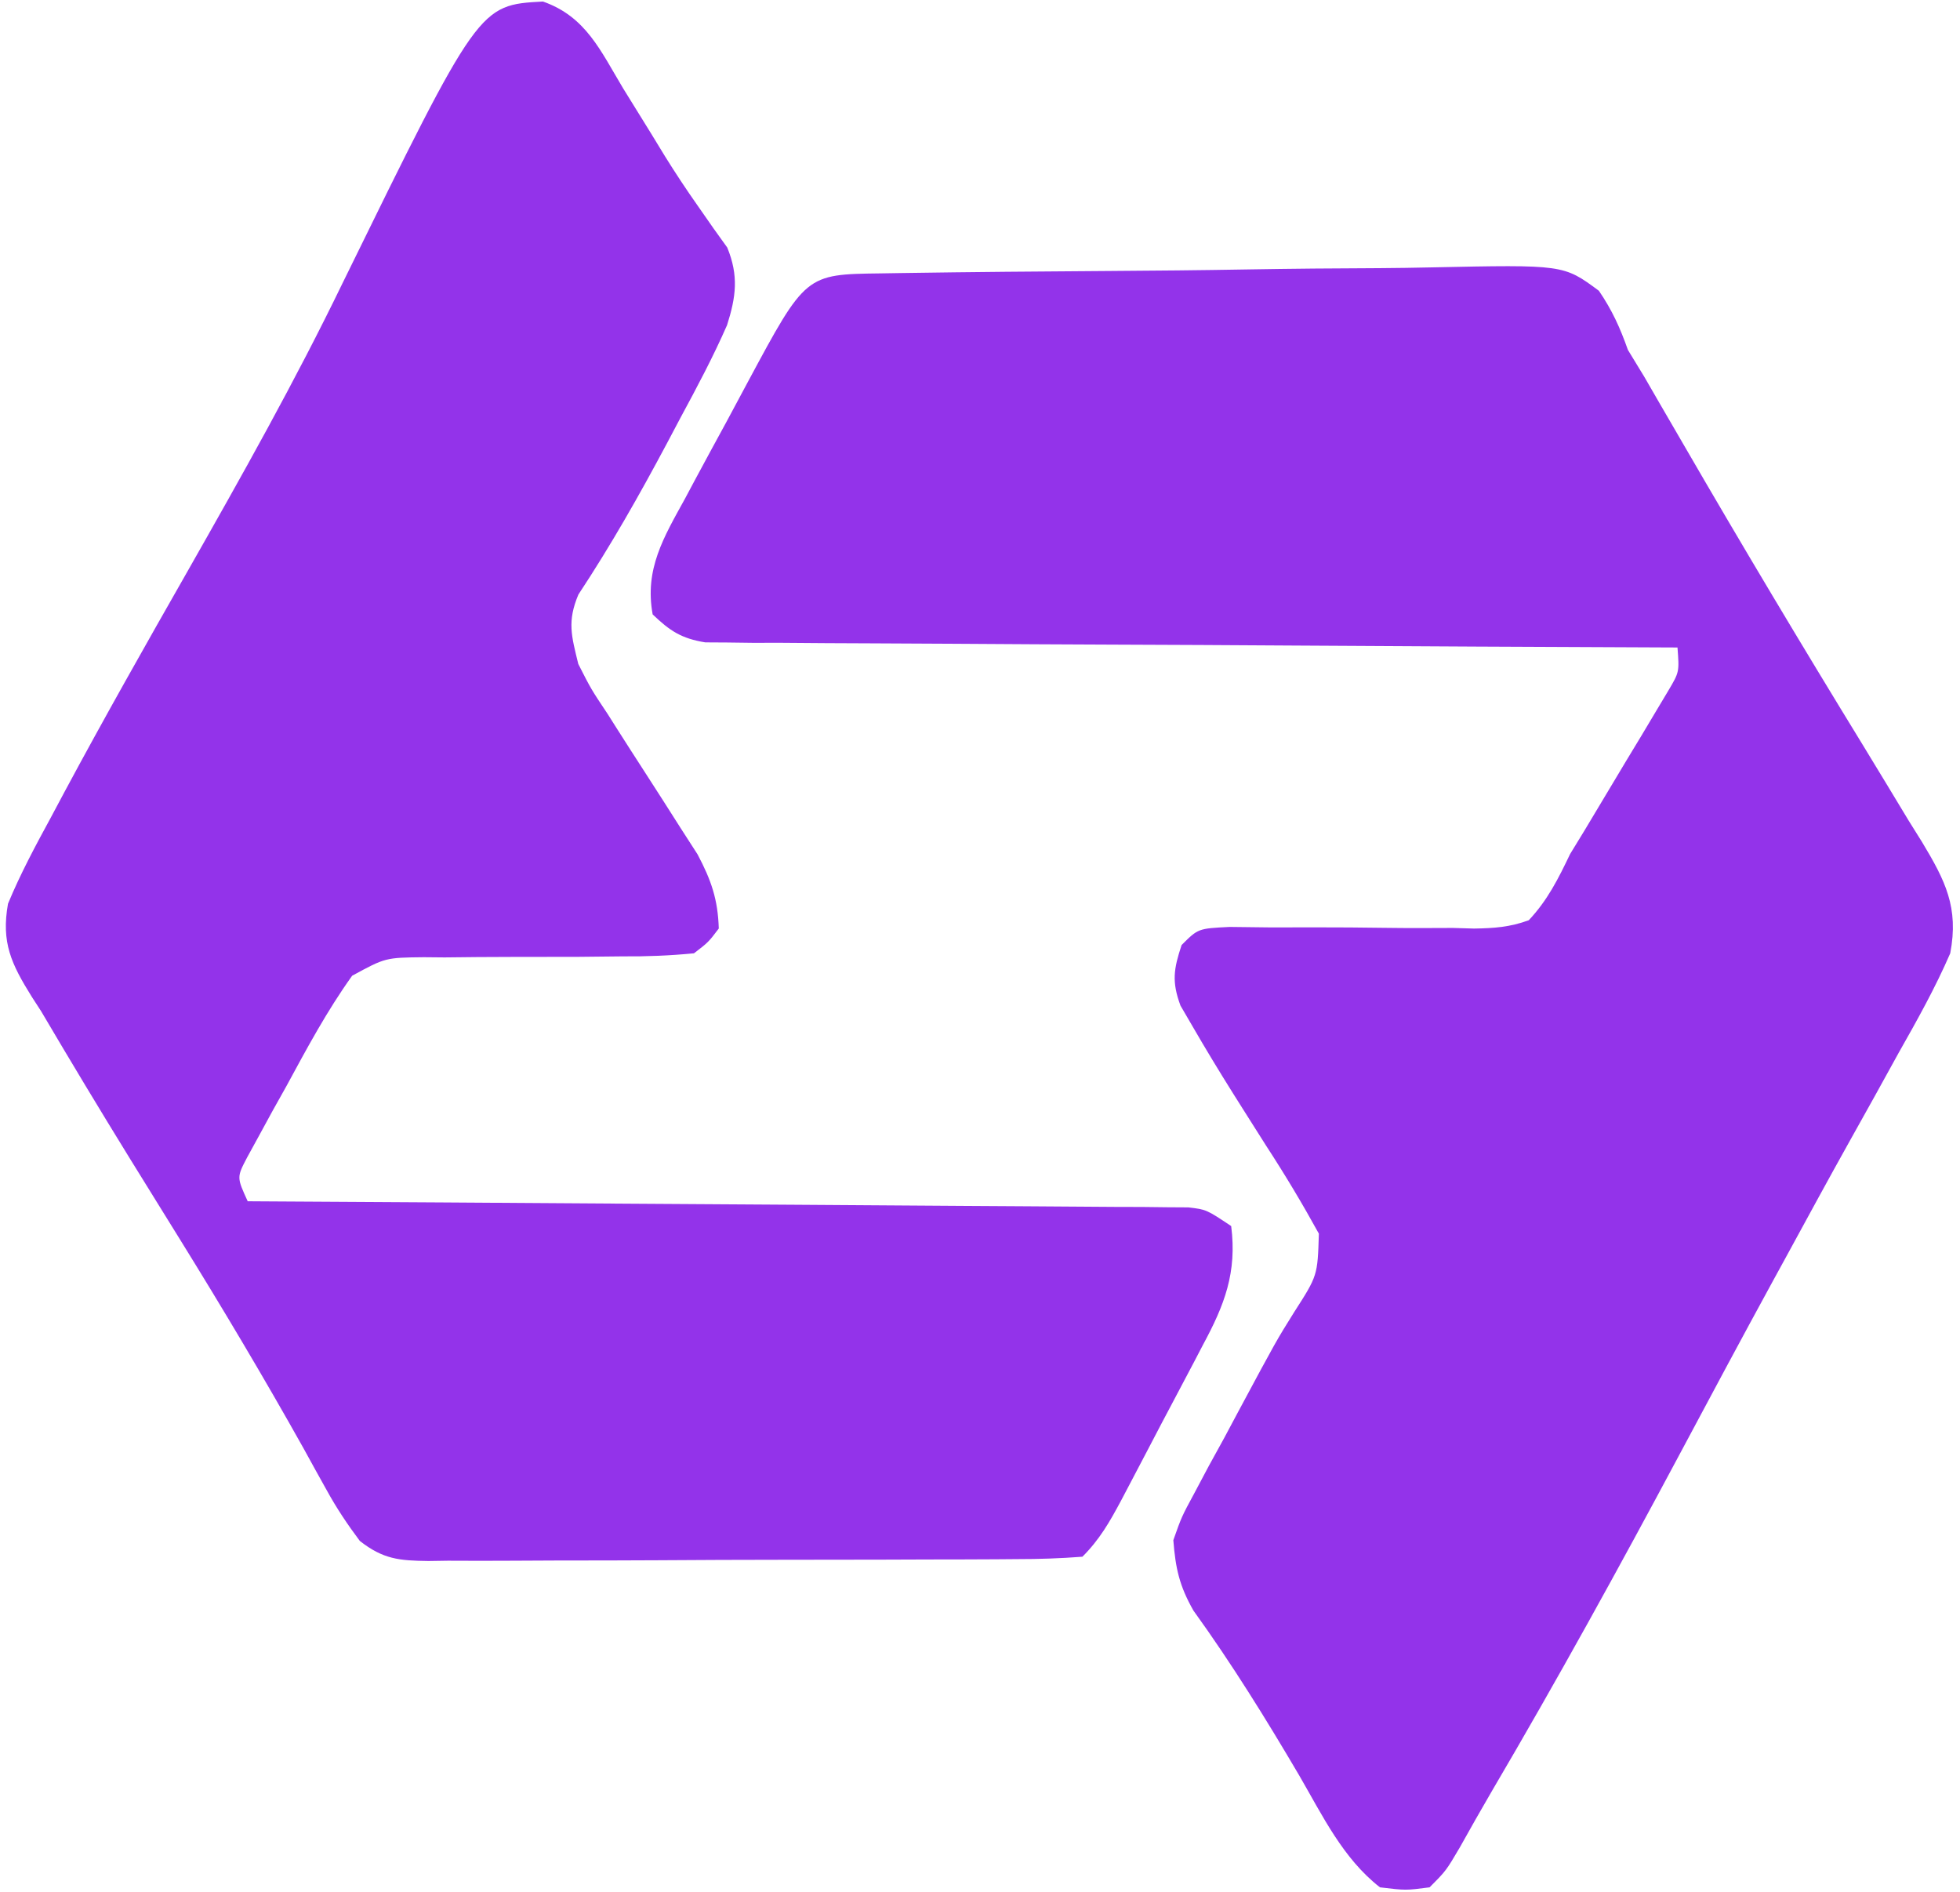
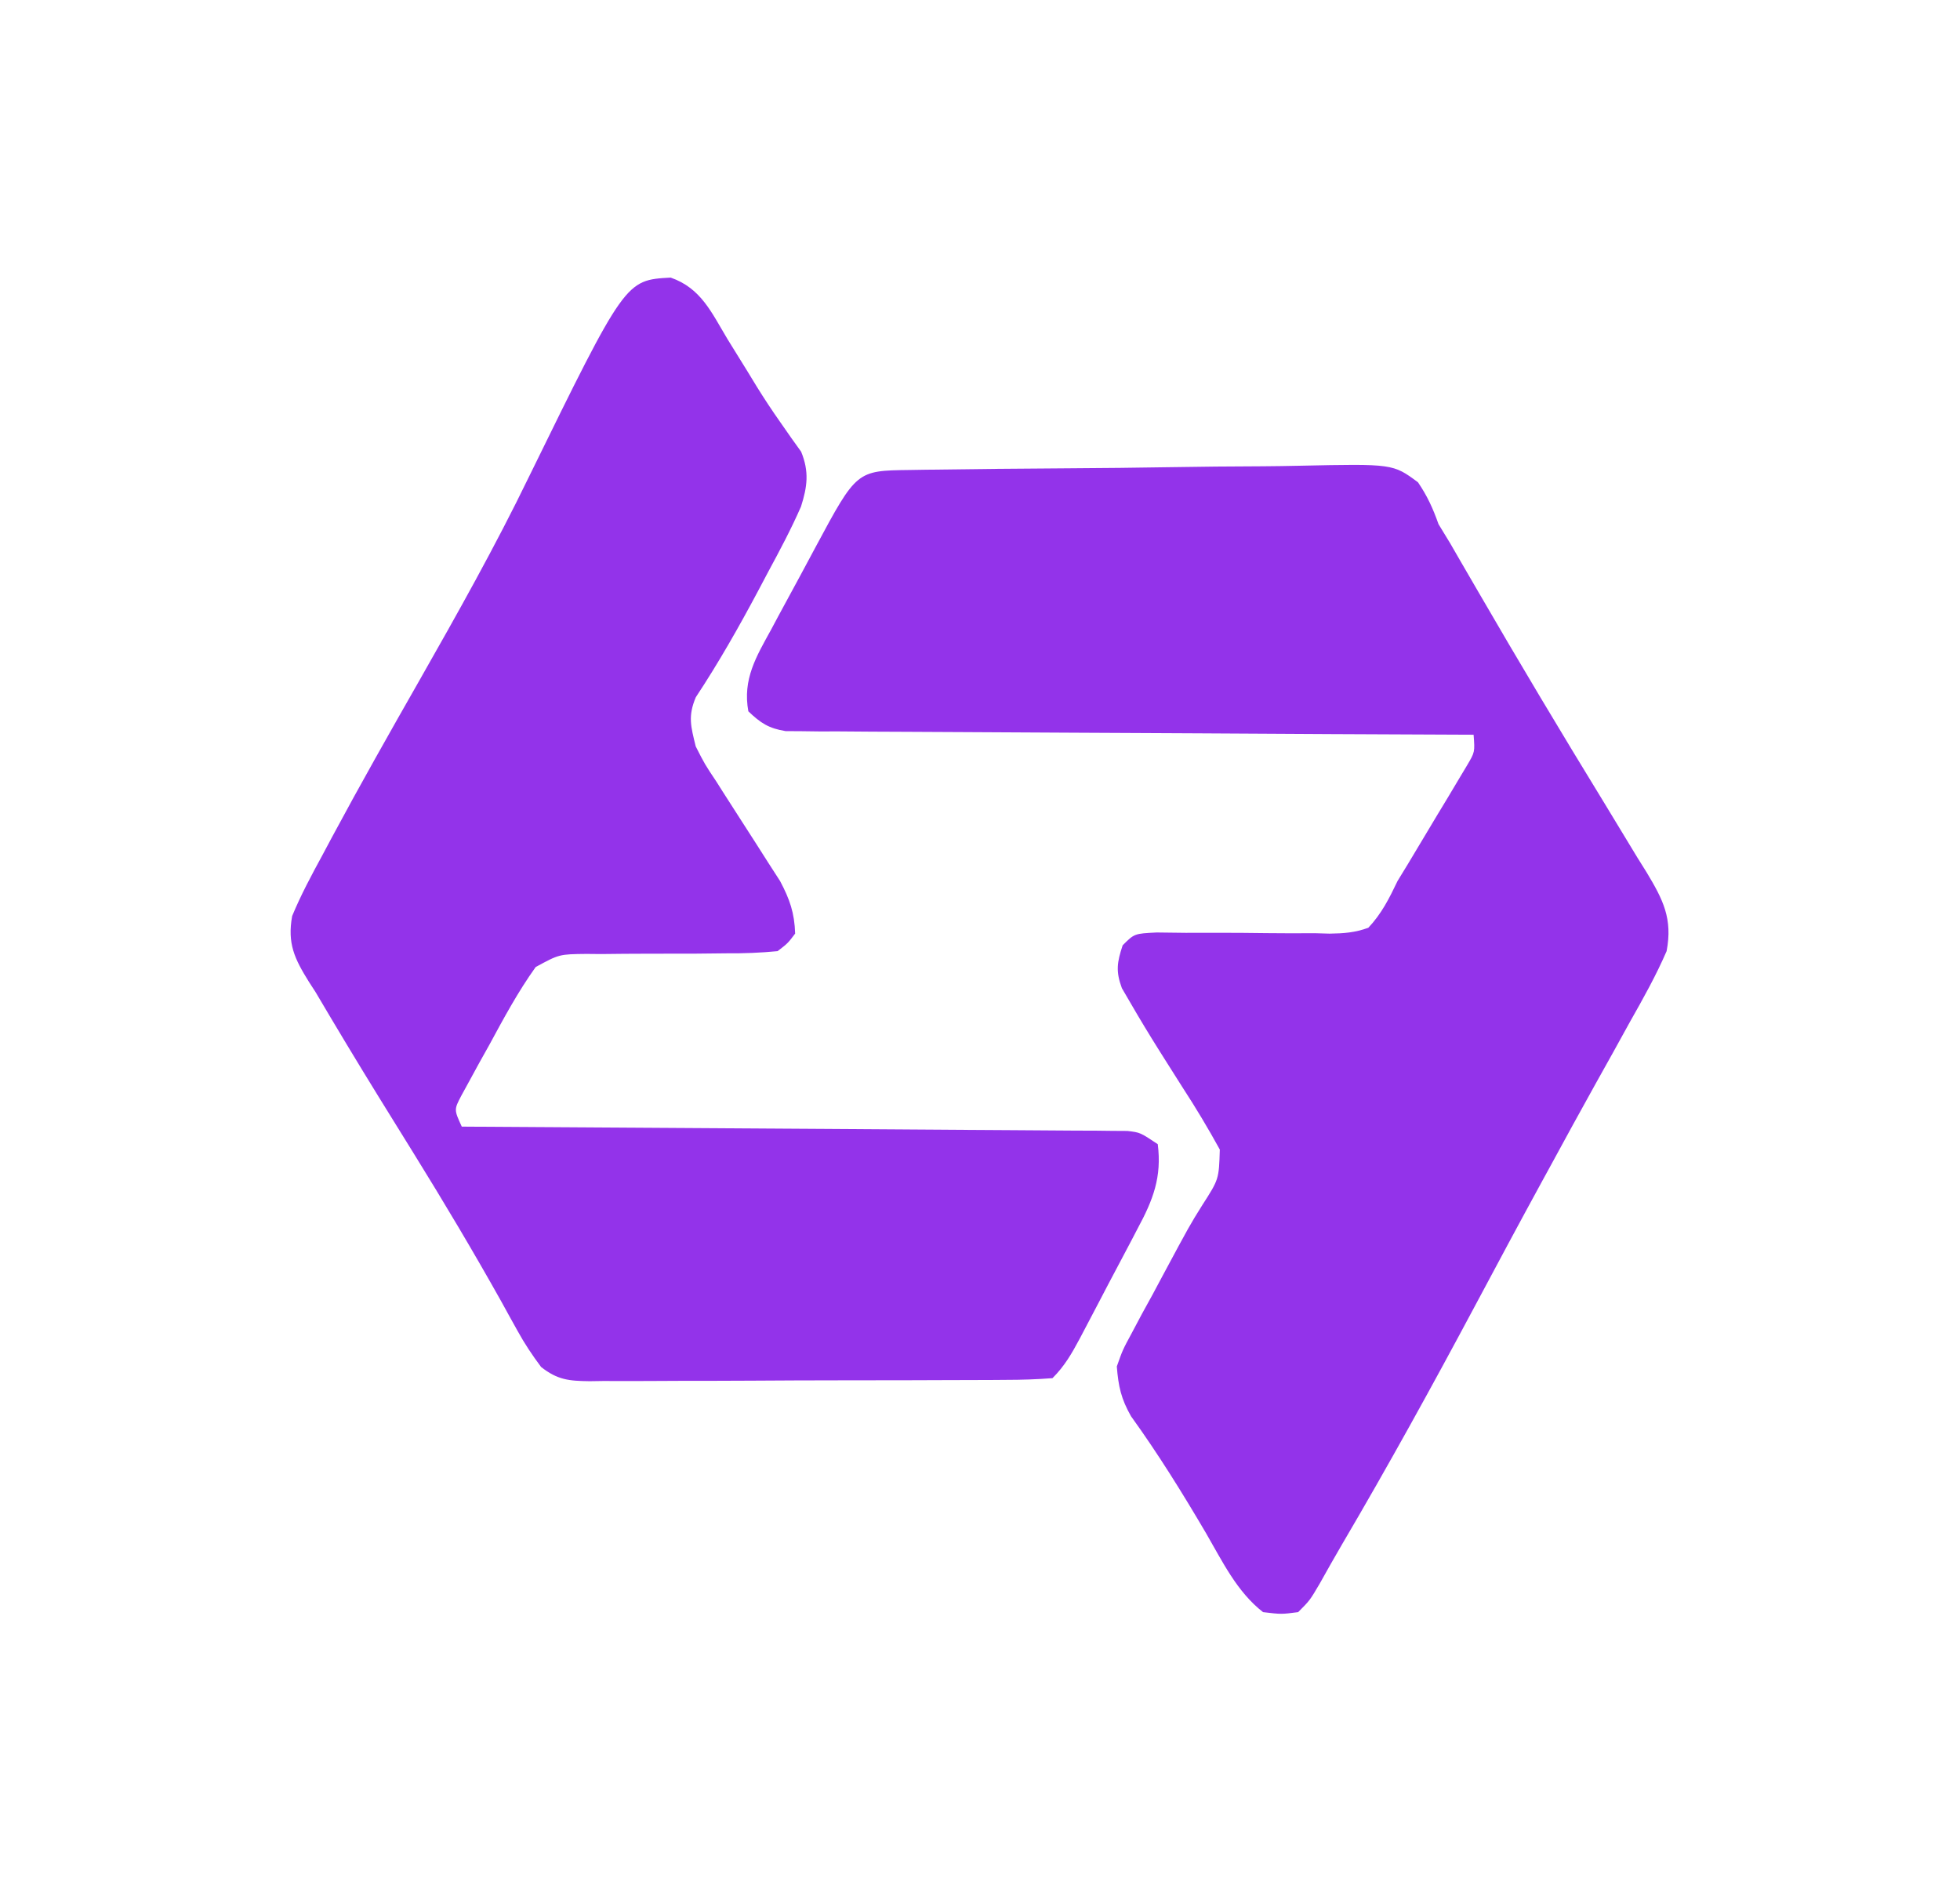
- <svg xmlns="http://www.w3.org/2000/svg" width="60.2" height="58.1" viewBox="274.8 372.5 60.2 58.1" fill="#9333EA">
+ <svg xmlns="http://www.w3.org/2000/svg" width="60.2" height="58.1" viewBox="262.8 360.5 84.2 82.1" fill="#9333EA">
  <path d="M301.841 380.896C302.069 380.893 302.297 380.889 302.531 380.885C304.636 380.853 306.741 380.836 308.845 380.822C310.26 380.813 311.675 380.8 313.09 380.775C314.456 380.752 315.822 380.739 317.189 380.735C317.71 380.731 318.231 380.724 318.752 380.712C322.824 380.626 322.824 380.626 323.909 381.43C324.315 382.025 324.561 382.569 324.8 383.246C324.965 383.518 325.13 383.789 325.301 384.068C325.519 384.445 325.519 384.445 325.741 384.83C325.909 385.118 326.077 385.407 326.249 385.704C326.336 385.854 326.423 386.004 326.513 386.159C328.304 389.25 330.137 392.314 332.004 395.361C332.482 396.144 332.957 396.929 333.431 397.715C333.631 398.035 333.631 398.035 333.835 398.361C334.546 399.544 334.969 400.367 334.7 401.777C334.24 402.838 333.683 403.834 333.113 404.839C332.867 405.285 332.621 405.73 332.375 406.176C332.125 406.626 331.874 407.075 331.622 407.525C330.952 408.724 330.296 409.931 329.639 411.137C329.518 411.359 329.397 411.58 329.272 411.807C328.303 413.581 327.349 415.362 326.398 417.144C324.53 420.642 322.621 424.107 320.611 427.525C320.282 428.088 319.962 428.655 319.644 429.224C319.215 429.954 319.215 429.954 318.708 430.462C317.978 430.557 317.978 430.557 317.185 430.462C316.049 429.578 315.42 428.258 314.71 427.035C313.685 425.291 312.637 423.6 311.454 421.96C311.024 421.203 310.906 420.668 310.838 419.8C311.092 419.081 311.092 419.081 311.491 418.343C311.707 417.937 311.707 417.937 311.927 417.522C312.081 417.242 312.235 416.963 312.393 416.675C312.615 416.26 312.615 416.26 312.841 415.836C314.003 413.671 314.003 413.671 314.549 412.797C315.269 411.676 315.269 411.676 315.308 410.387C314.801 409.466 314.268 408.575 313.694 407.695C313.466 407.335 313.238 406.976 313.011 406.616C312.845 406.353 312.845 406.353 312.676 406.085C312.247 405.402 311.829 404.713 311.425 404.014C311.304 403.806 311.183 403.598 311.058 403.384C310.786 402.65 310.848 402.26 311.092 401.523C311.6 401.015 311.6 401.015 312.57 400.967C312.988 400.97 313.407 400.975 313.826 400.982C314.281 400.981 314.737 400.981 315.192 400.98C315.911 400.98 316.629 400.984 317.348 400.995C318.041 401.005 318.733 401.002 319.427 400.998C319.641 401.004 319.854 401.011 320.075 401.017C320.695 401.007 321.171 400.974 321.754 400.762C322.329 400.154 322.665 399.481 323.023 398.731C323.171 398.49 323.318 398.248 323.47 398C323.899 397.287 324.326 396.573 324.752 395.859C324.904 395.608 325.056 395.357 325.212 395.099C325.355 394.859 325.498 394.618 325.646 394.371C325.841 394.045 325.841 394.045 326.04 393.713C326.38 393.138 326.38 393.138 326.323 392.385C326.167 392.384 326.011 392.383 325.85 392.383C322.054 392.368 318.257 392.349 314.461 392.325C312.625 392.313 310.789 392.303 308.953 392.297C307.352 392.291 305.752 392.282 304.152 392.271C303.305 392.265 302.458 392.26 301.61 392.258C300.664 392.256 299.719 392.249 298.773 392.241C298.351 392.241 298.351 392.241 297.921 392.242C297.663 392.238 297.406 392.235 297.14 392.232C296.916 392.231 296.693 392.23 296.462 392.228C295.73 392.109 295.379 391.879 294.846 391.369C294.591 389.978 295.187 388.999 295.837 387.818C295.938 387.63 296.038 387.441 296.142 387.246C296.464 386.646 296.789 386.049 297.115 385.451C297.333 385.045 297.551 384.638 297.769 384.231C299.545 380.925 299.545 380.925 301.841 380.896Z" fill="#9333EA" />
  <path d="M291.476 372.547C292.795 373.009 293.243 374.055 293.942 375.218C294.23 375.684 294.519 376.15 294.807 376.615C294.945 376.84 295.082 377.065 295.223 377.297C295.544 377.813 295.875 378.314 296.225 378.811C296.388 379.044 296.551 379.277 296.718 379.518C296.856 379.711 296.994 379.903 297.137 380.102C297.492 380.97 297.407 381.615 297.131 382.485C296.704 383.459 296.209 384.39 295.703 385.325C295.497 385.714 295.497 385.714 295.287 386.111C294.44 387.702 293.559 389.255 292.565 390.759C292.217 391.585 292.351 392.026 292.562 392.892C292.955 393.665 292.955 393.665 293.466 394.431C293.555 394.572 293.644 394.713 293.736 394.858C294.019 395.304 294.305 395.748 294.592 396.192C294.971 396.778 295.346 397.365 295.719 397.953C295.886 398.212 296.053 398.471 296.225 398.738C296.646 399.535 296.848 400.115 296.877 401.015C296.559 401.435 296.559 401.435 296.115 401.777C295.364 401.849 294.663 401.877 293.911 401.871C293.467 401.876 293.023 401.88 292.579 401.885C291.879 401.887 291.18 401.888 290.48 401.888C289.804 401.888 289.129 401.895 288.453 401.903C288.244 401.901 288.036 401.899 287.82 401.897C286.637 401.91 286.637 401.91 285.616 402.466C284.844 403.543 284.229 404.69 283.598 405.854C283.455 406.11 283.312 406.365 283.165 406.628C283.031 406.873 282.897 407.118 282.76 407.371C282.637 407.594 282.515 407.818 282.389 408.048C282.071 408.656 282.071 408.656 282.408 409.392C282.559 409.393 282.71 409.394 282.865 409.395C286.539 409.416 290.213 409.439 293.886 409.465C295.663 409.478 297.439 409.49 299.216 409.499C300.929 409.509 302.642 409.521 304.356 409.534C305.011 409.539 305.665 409.543 306.32 409.546C307.235 409.55 308.15 409.557 309.064 409.565C309.473 409.566 309.473 409.566 309.89 409.567C310.139 409.57 310.388 409.573 310.644 409.576C310.861 409.577 311.077 409.578 311.3 409.58C311.854 409.646 311.854 409.646 312.615 410.154C312.797 411.581 312.41 412.577 311.745 413.808C311.656 413.979 311.567 414.15 311.475 414.326C311.288 414.685 311.099 415.042 310.908 415.399C310.616 415.946 310.329 416.495 310.042 417.045C309.859 417.394 309.676 417.743 309.492 418.092C309.363 418.337 309.363 418.337 309.231 418.588C308.881 419.242 308.574 419.78 308.046 420.308C307.364 420.361 306.707 420.382 306.024 420.382C305.815 420.383 305.606 420.385 305.391 420.387C304.698 420.392 304.005 420.392 303.312 420.393C302.832 420.395 302.351 420.396 301.871 420.398C300.862 420.401 299.854 420.402 298.845 420.402C297.552 420.402 296.259 420.409 294.966 420.417C293.973 420.423 292.98 420.424 291.987 420.424C291.51 420.424 291.034 420.427 290.557 420.431C289.89 420.436 289.224 420.434 288.557 420.431C288.36 420.434 288.163 420.437 287.959 420.44C287.061 420.429 286.569 420.386 285.852 419.824C285.47 419.314 285.137 418.817 284.831 418.259C284.718 418.056 284.605 417.852 284.488 417.643C284.367 417.423 284.246 417.203 284.121 416.976C282.907 414.808 281.638 412.679 280.329 410.566C280.156 410.286 279.982 410.006 279.803 409.717C279.469 409.176 279.134 408.636 278.799 408.096C277.871 406.592 276.959 405.077 276.062 403.554C275.968 403.409 275.874 403.264 275.777 403.114C275.143 402.097 274.834 401.442 275.046 400.254C275.425 399.337 275.889 398.475 276.363 397.604C276.568 397.22 276.568 397.22 276.777 396.828C278.005 394.541 279.284 392.283 280.569 390.029C282.224 387.119 283.868 384.197 285.327 381.184C289.509 372.654 289.509 372.654 291.476 372.547Z" fill="#9333EA" />
</svg>
